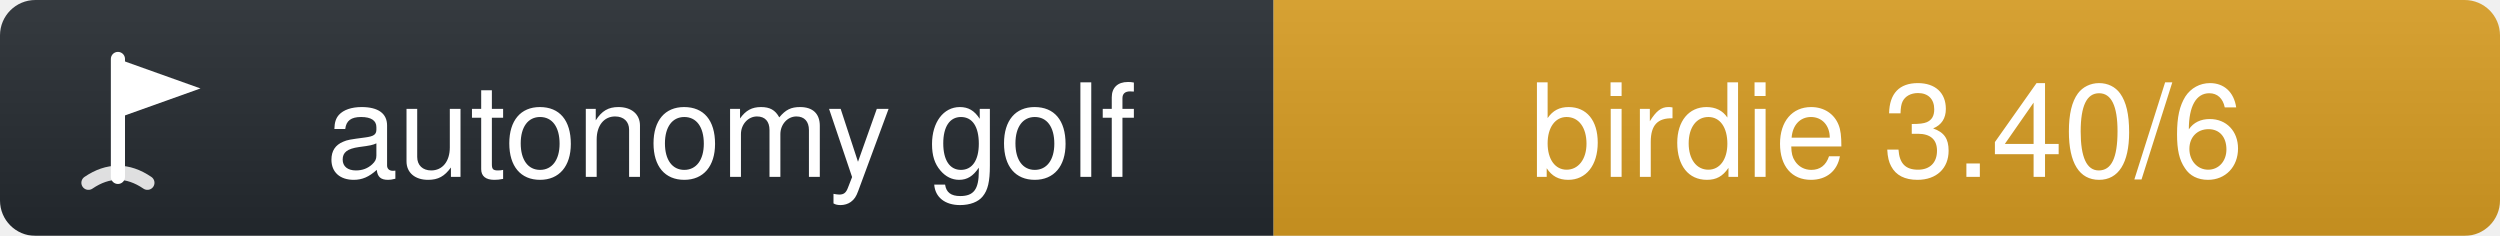
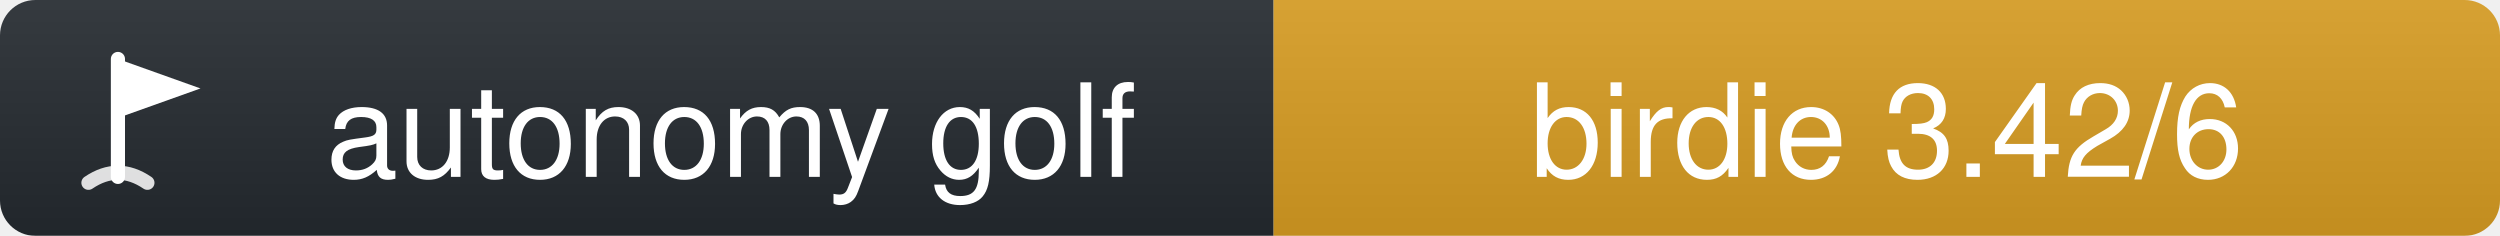
- <svg xmlns="http://www.w3.org/2000/svg" width="212" height="20" role="img" aria-label="Autonomy golf: birdie, 3.40/6 mean score, 7.59 mean complexity across 34 commits">
+ <svg xmlns="http://www.w3.org/2000/svg" width="212" height="20" role="img" aria-label="Autonomy golf: birdie, 3.42/6 mean score, 7.57 mean complexity across 35 commits">
  <linearGradient id="badge-fill" x2="0" y2="100%">
    <stop offset="0" stop-color="#ffffff" stop-opacity=".08" />
    <stop offset="1" stop-opacity=".08" />
  </linearGradient>
  <mask id="badge-mask">
    <rect width="212" height="20" rx="3" fill="#fff" />
  </mask>
  <g mask="url(#badge-mask)">
    <rect width="108" height="20" fill="#24292f" />
    <rect x="108" width="104" height="20" fill="#d29922" />
    <rect width="212" height="20" fill="url(#badge-fill)" />
  </g>
  <g fill="none" stroke="#fff" stroke-width="1.2" stroke-linecap="round" stroke-linejoin="round">
    <line x1="10" y1="5" x2="10" y2="15" />
    <path d="M10 5 L17 7.5 L10 10 Z" fill="#fff" stroke="none" />
    <path d="M7.5 15.5 Q10 13.8 12.5 15.5" opacity="0.85" />
  </g>
  <g fill="#fff" text-anchor="middle" font-family="-apple-system,BlinkMacSystemFont,'Segoe UI',Helvetica,Arial,sans-serif" font-size="11">
    <text x="62.0" y="15">autonomy golf</text>
-     <text x="160.0" y="15">birdie 3.40/6</text>
+     <text x="160.0" y="15">birdie 3.42/6</text>
  </g>
</svg>
